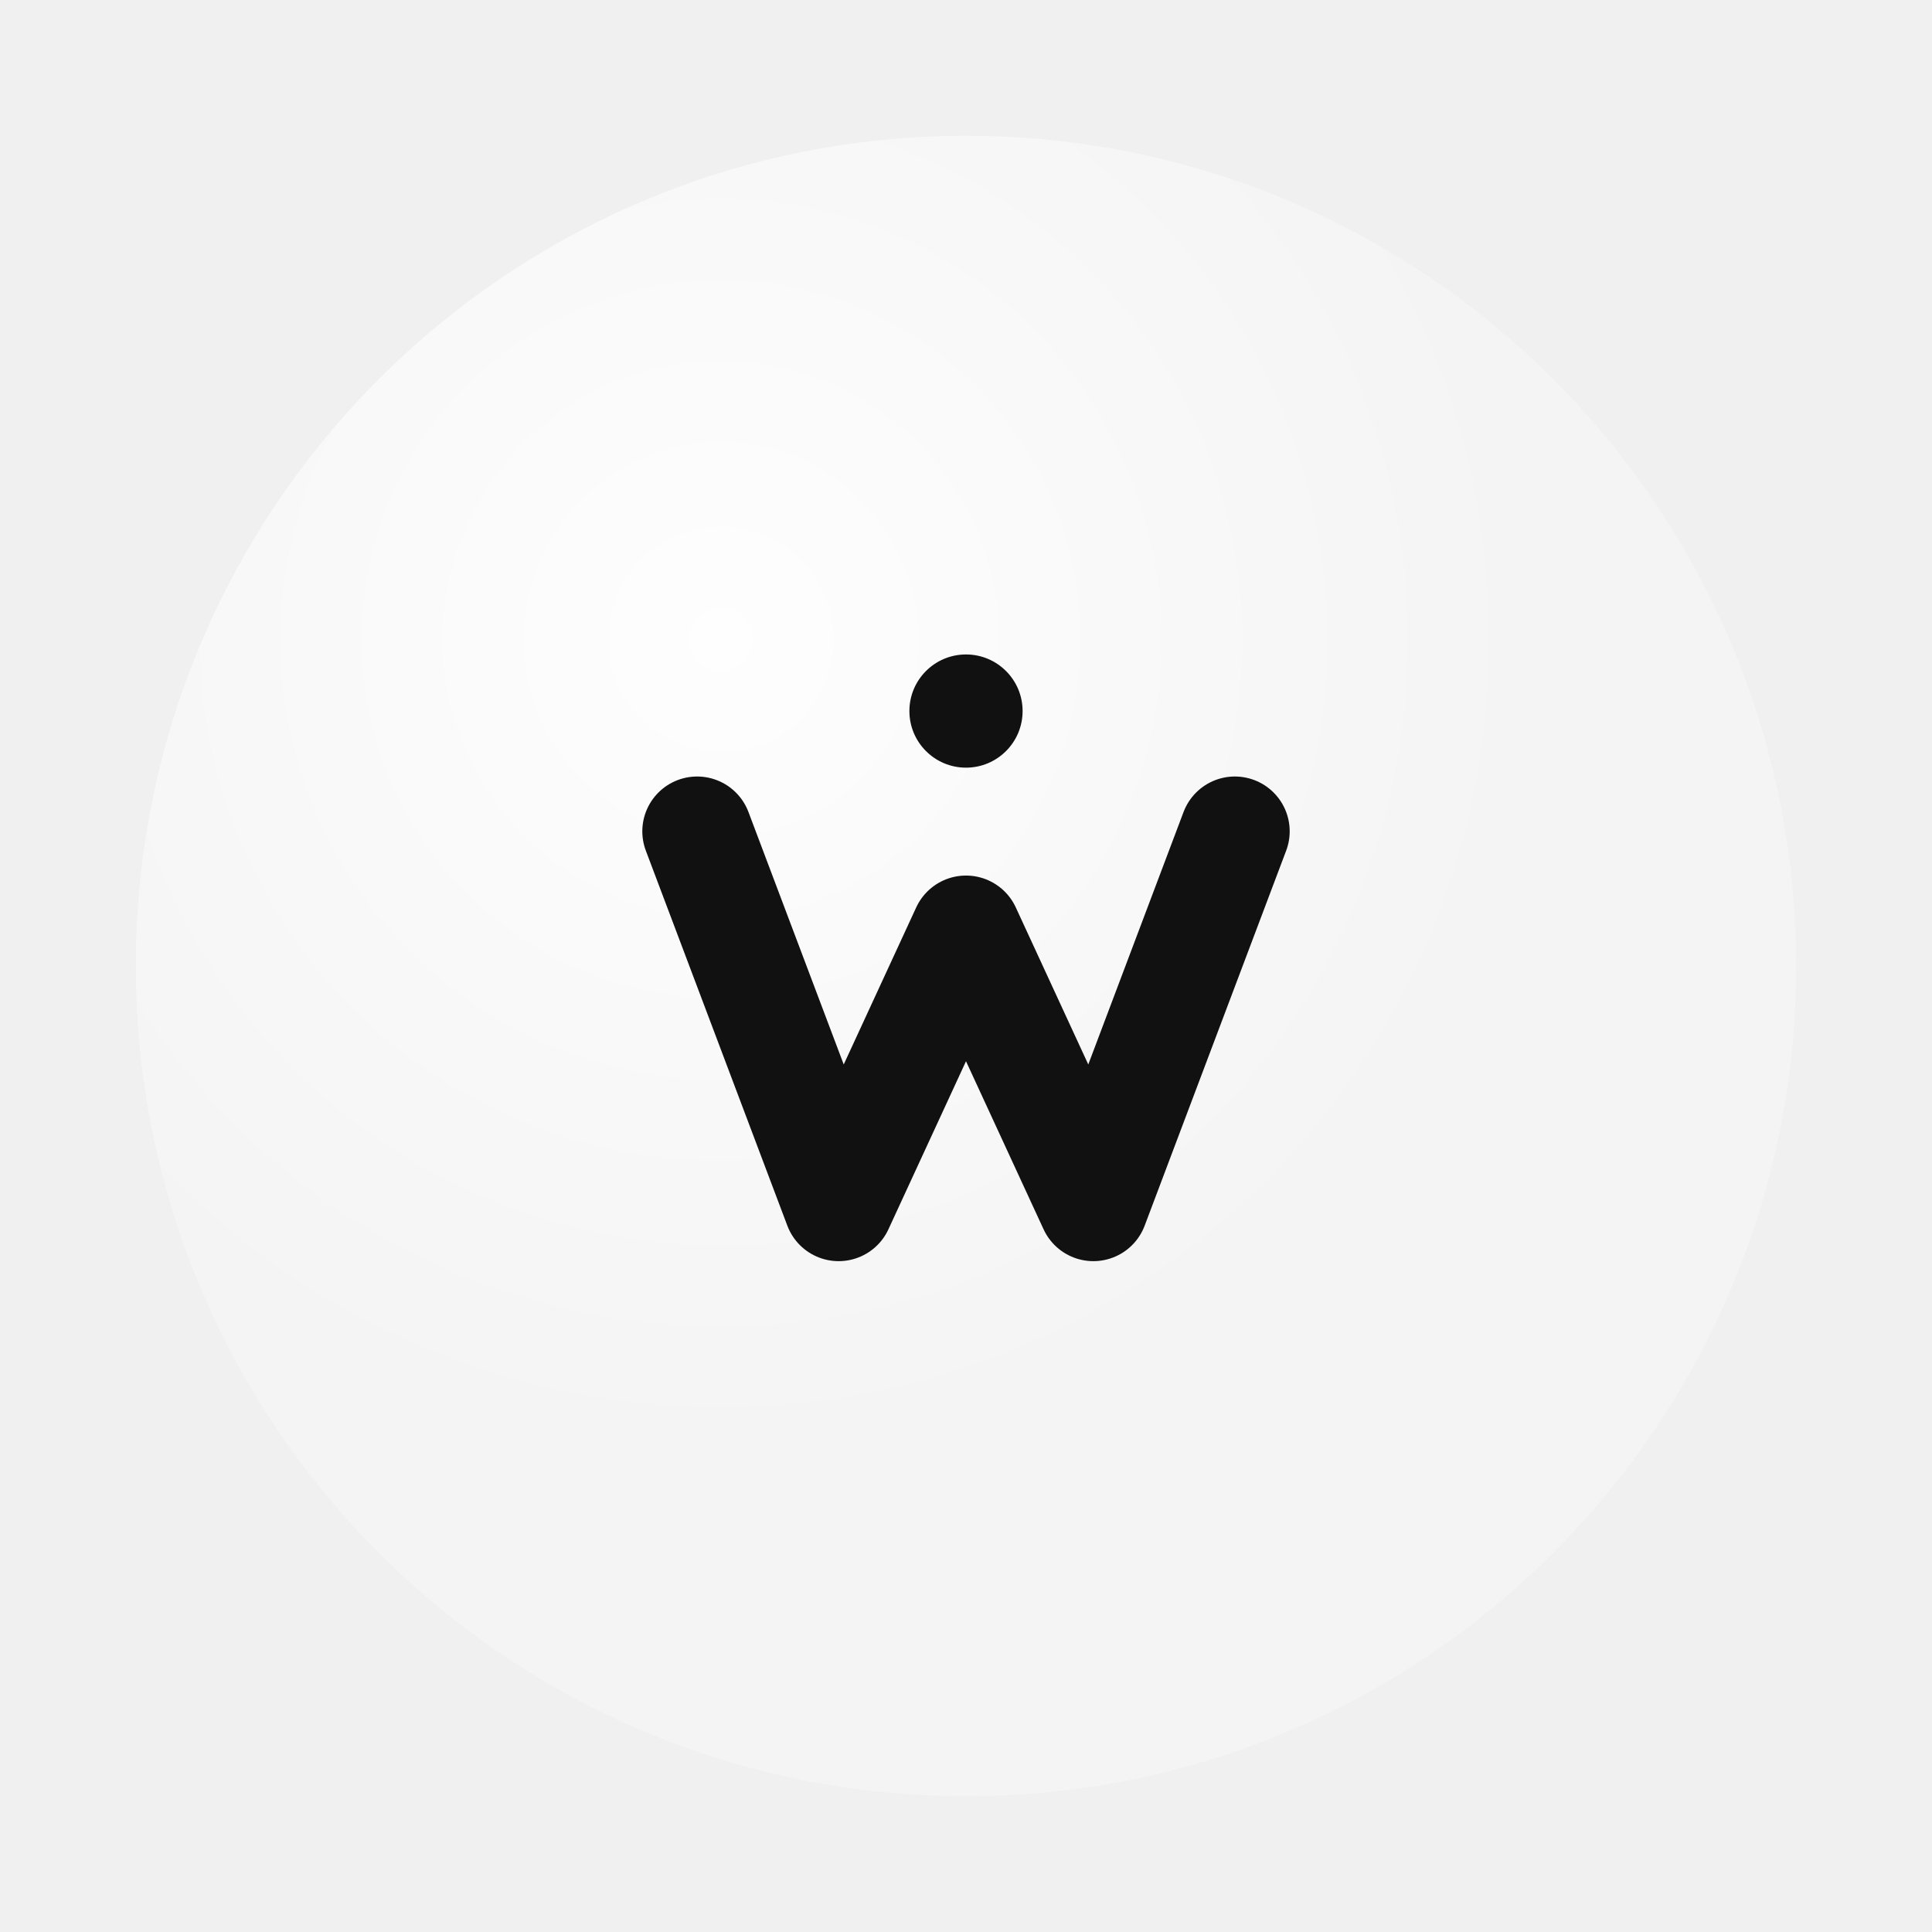
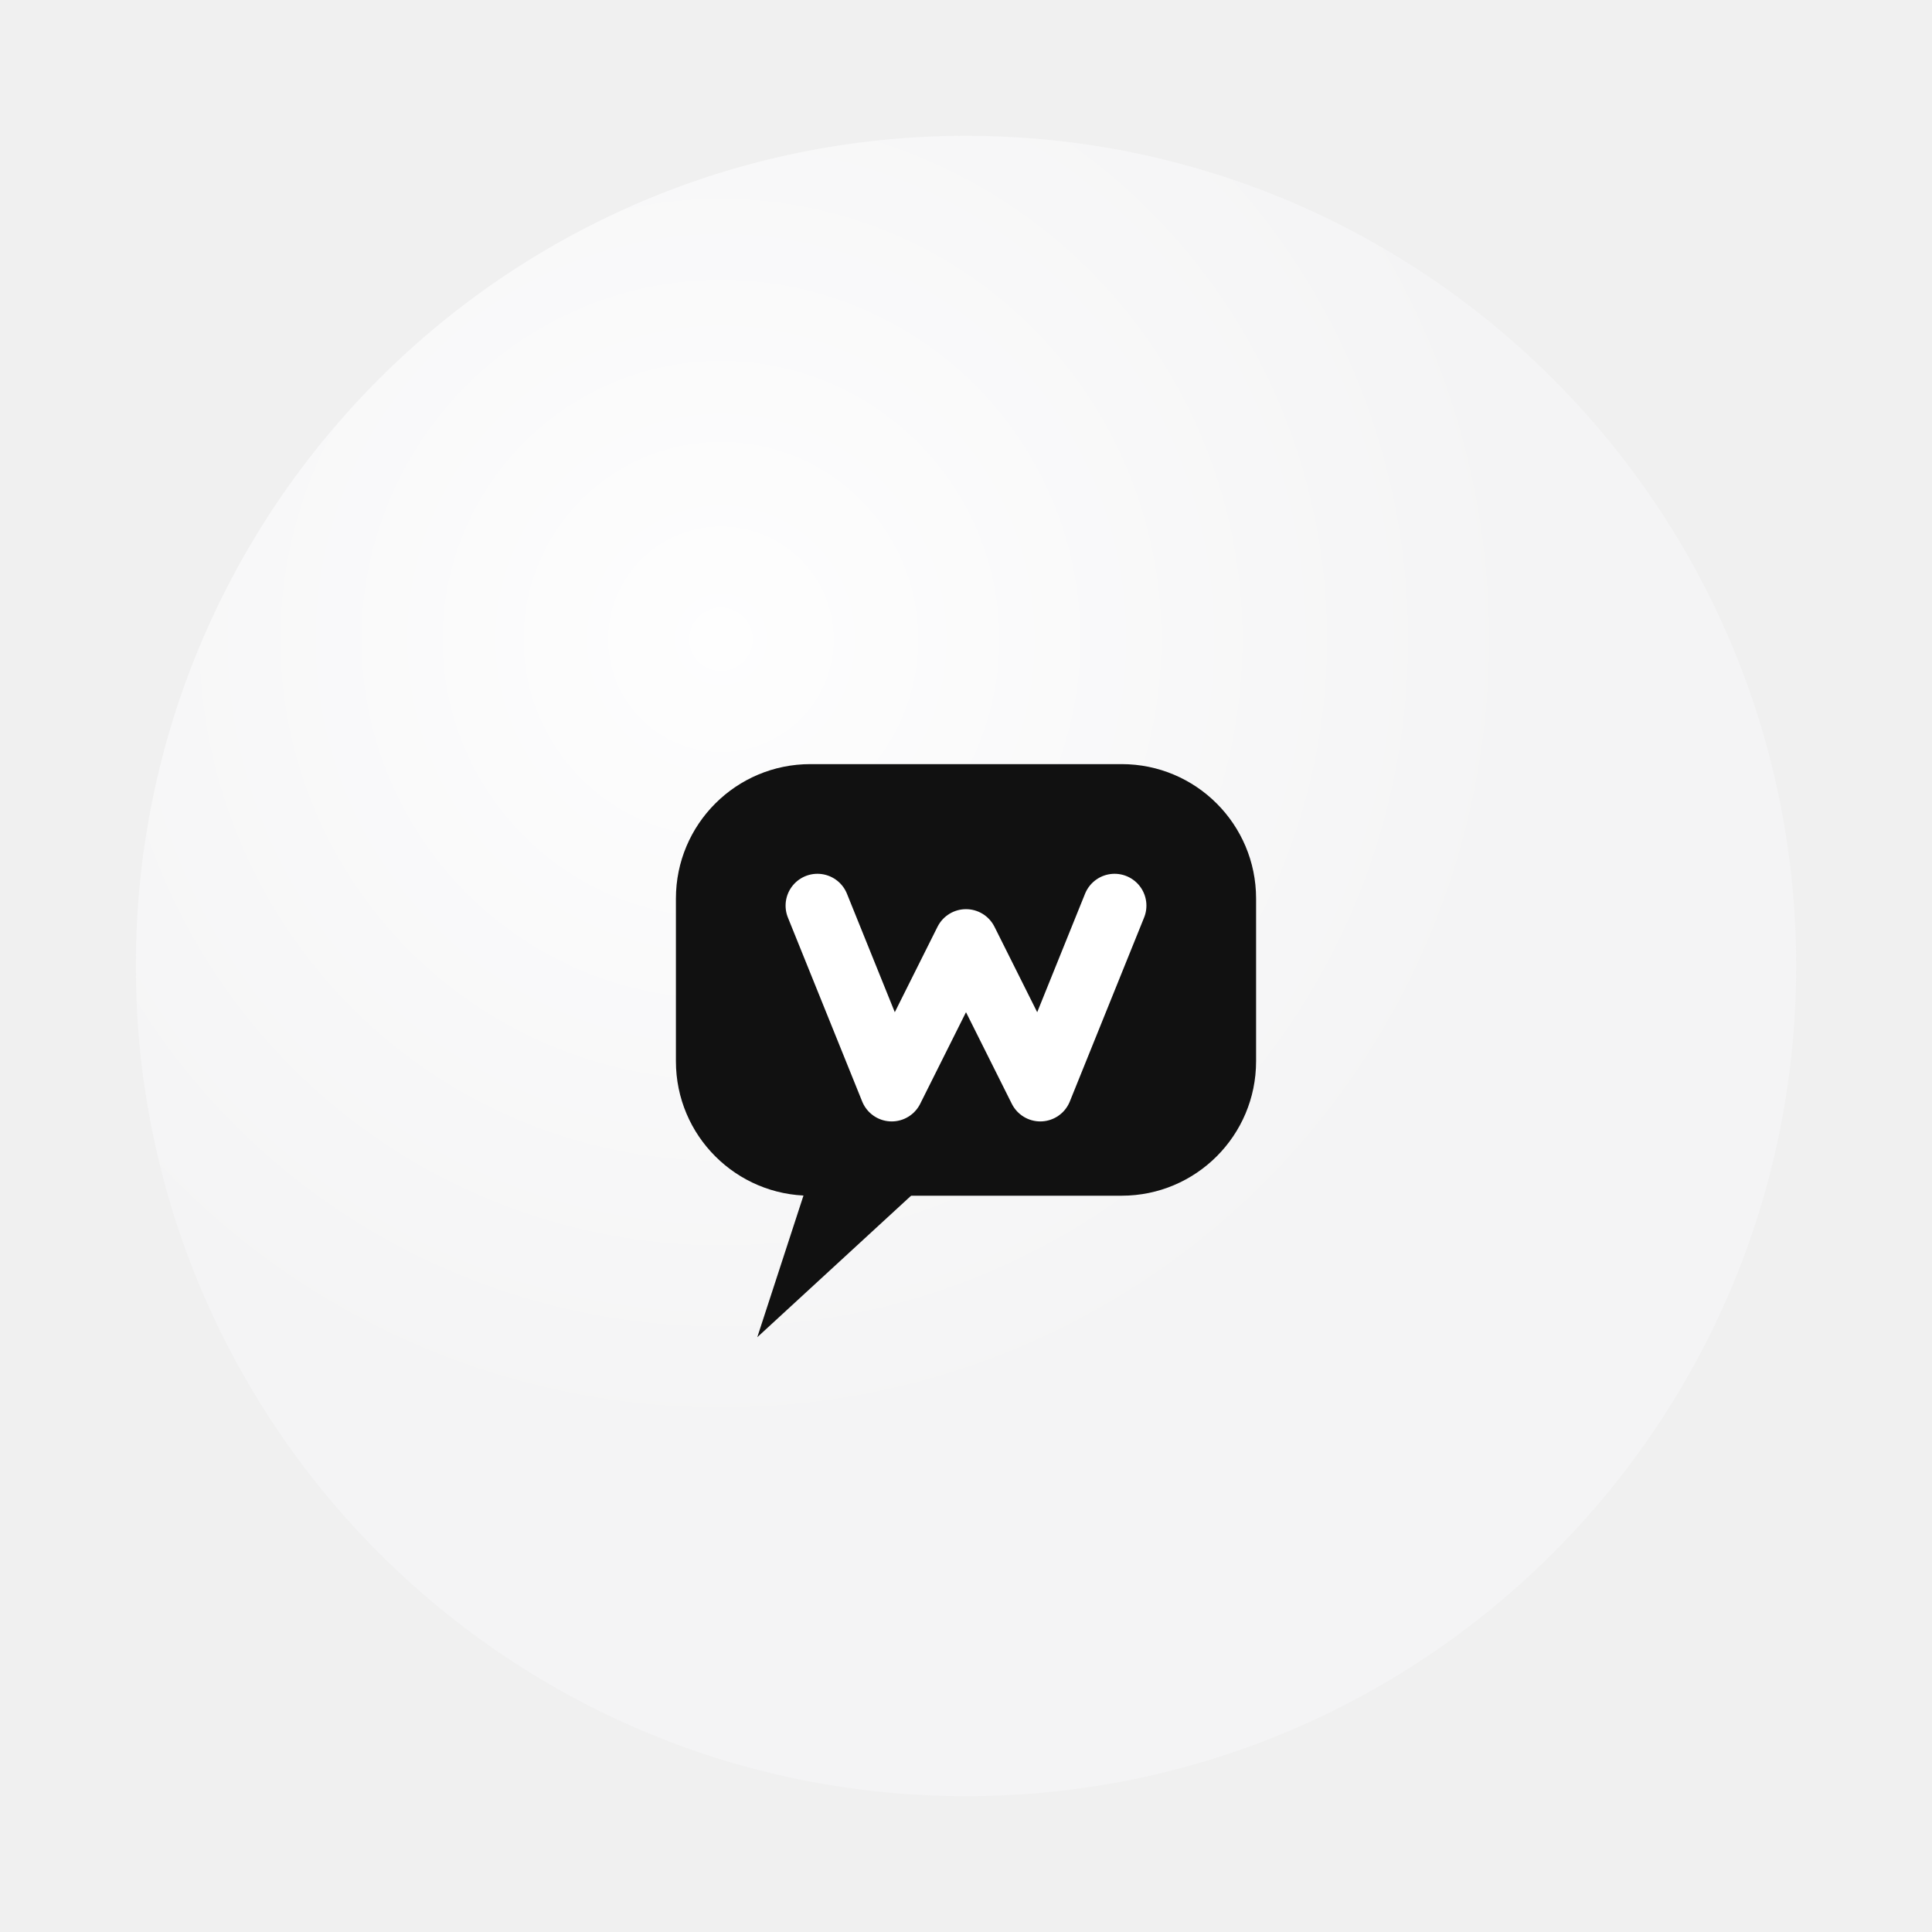
<svg xmlns="http://www.w3.org/2000/svg" width="1024" height="1024" viewBox="0 0 1024 1024" fill="none">
  <circle cx="512" cy="512" r="440" fill="#F4F4F5" />
  <circle cx="512" cy="512" r="440" fill="url(#sheen)" />
  <g transform="translate(272,300) scale(0.9375)">
-     <circle cx="256" cy="82" r="32" fill="#111111" />
-     <path d="M104 150 L184 362 L256 206 L328 362 L408 150" stroke="#111111" stroke-width="62" stroke-linecap="round" stroke-linejoin="round" />
+     <path d="M168 344 L138 436 L238 344 Z" fill="#111111" />
+     <rect x="92" y="112" width="328" height="244" rx="76" fill="#111111" />
+     <path d="M172 192 L214 296 L256 212 L298 296 L340 192" stroke="#FFFFFF" stroke-width="36" fill="none" stroke-linecap="round" stroke-linejoin="round" />
  </g>
  <defs>
    <radialGradient id="sheen" cx="0.35" cy="0.3" r="0.9">
      <stop offset="0" stop-color="#FFFFFF" stop-opacity="0.9" />
      <stop offset="0.55" stop-color="#FFFFFF" stop-opacity="0" />
    </radialGradient>
  </defs>
</svg>
